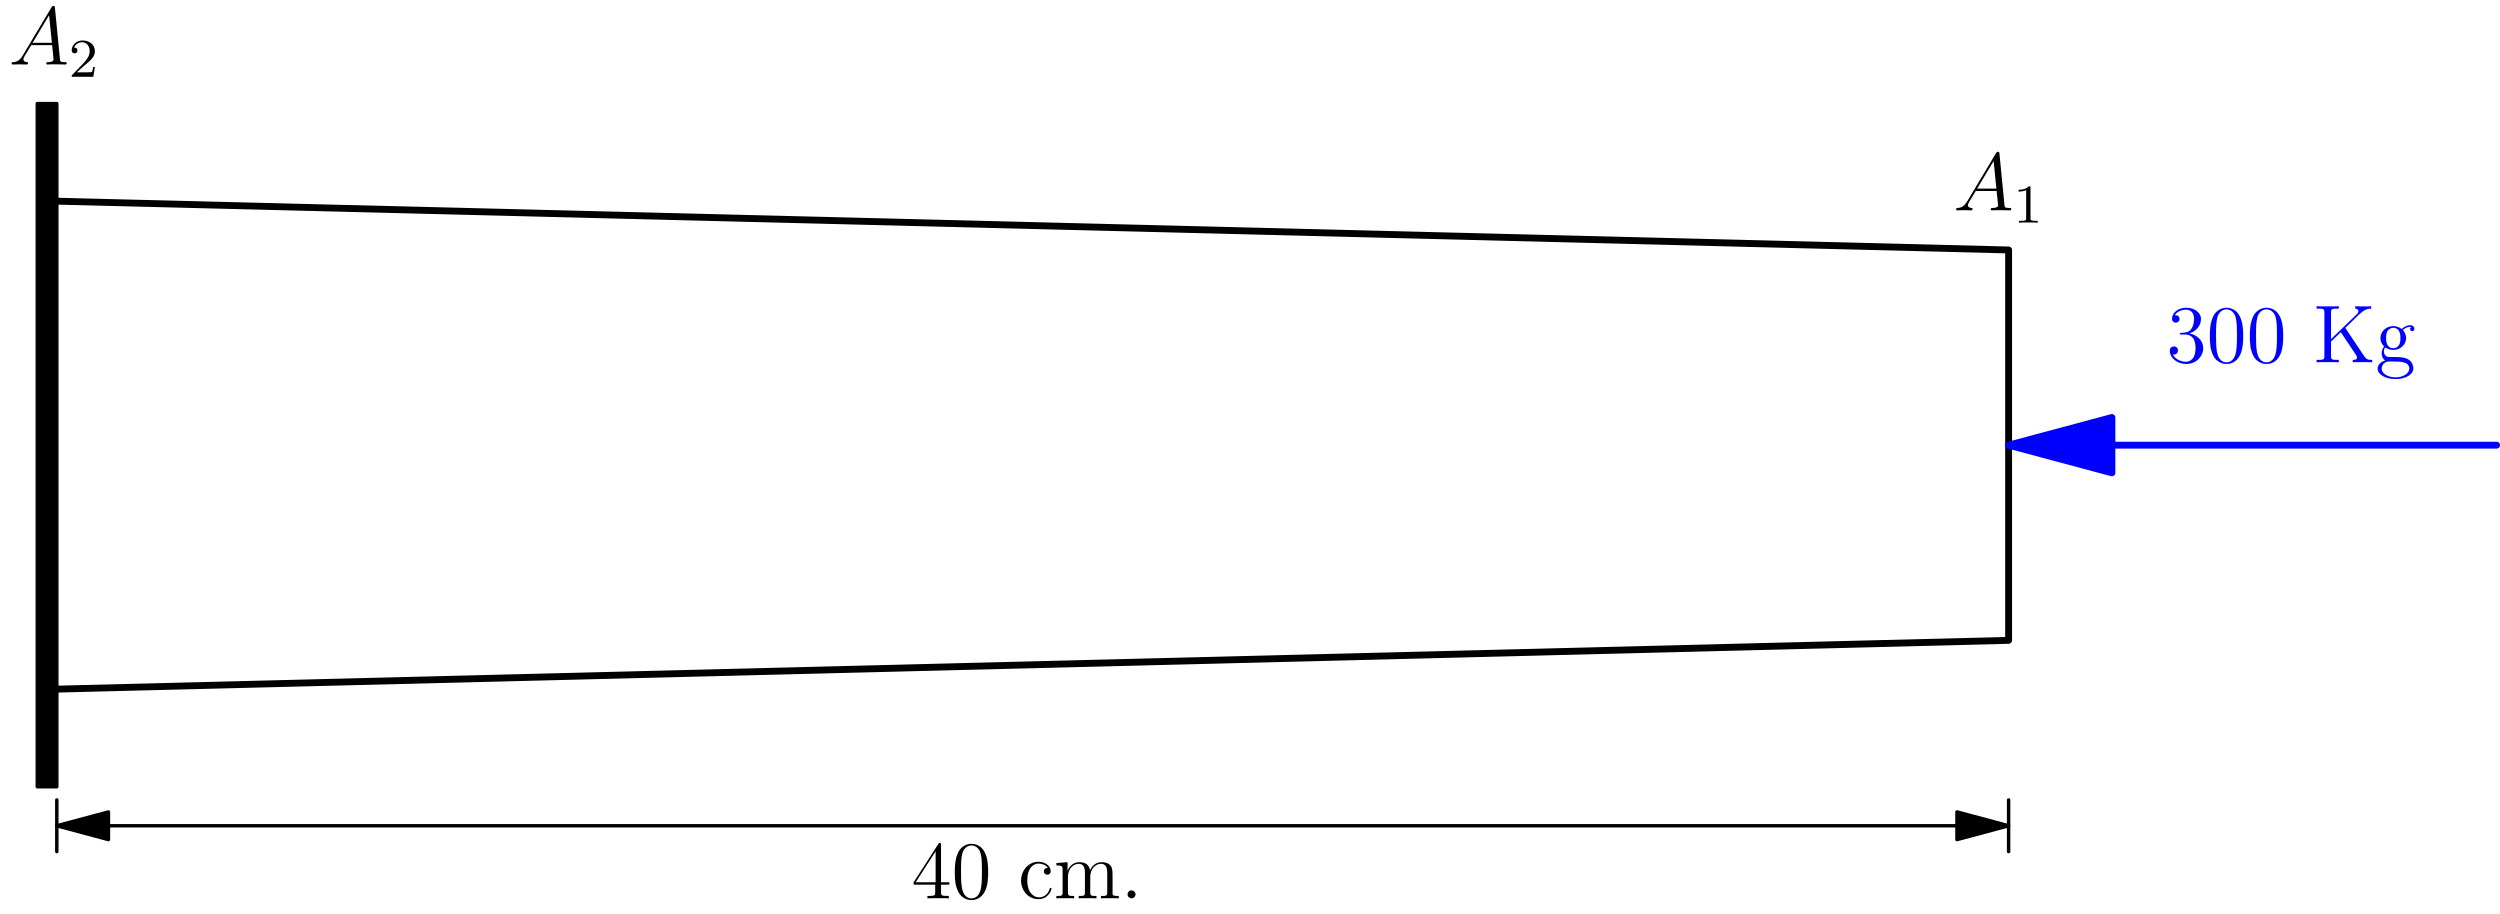
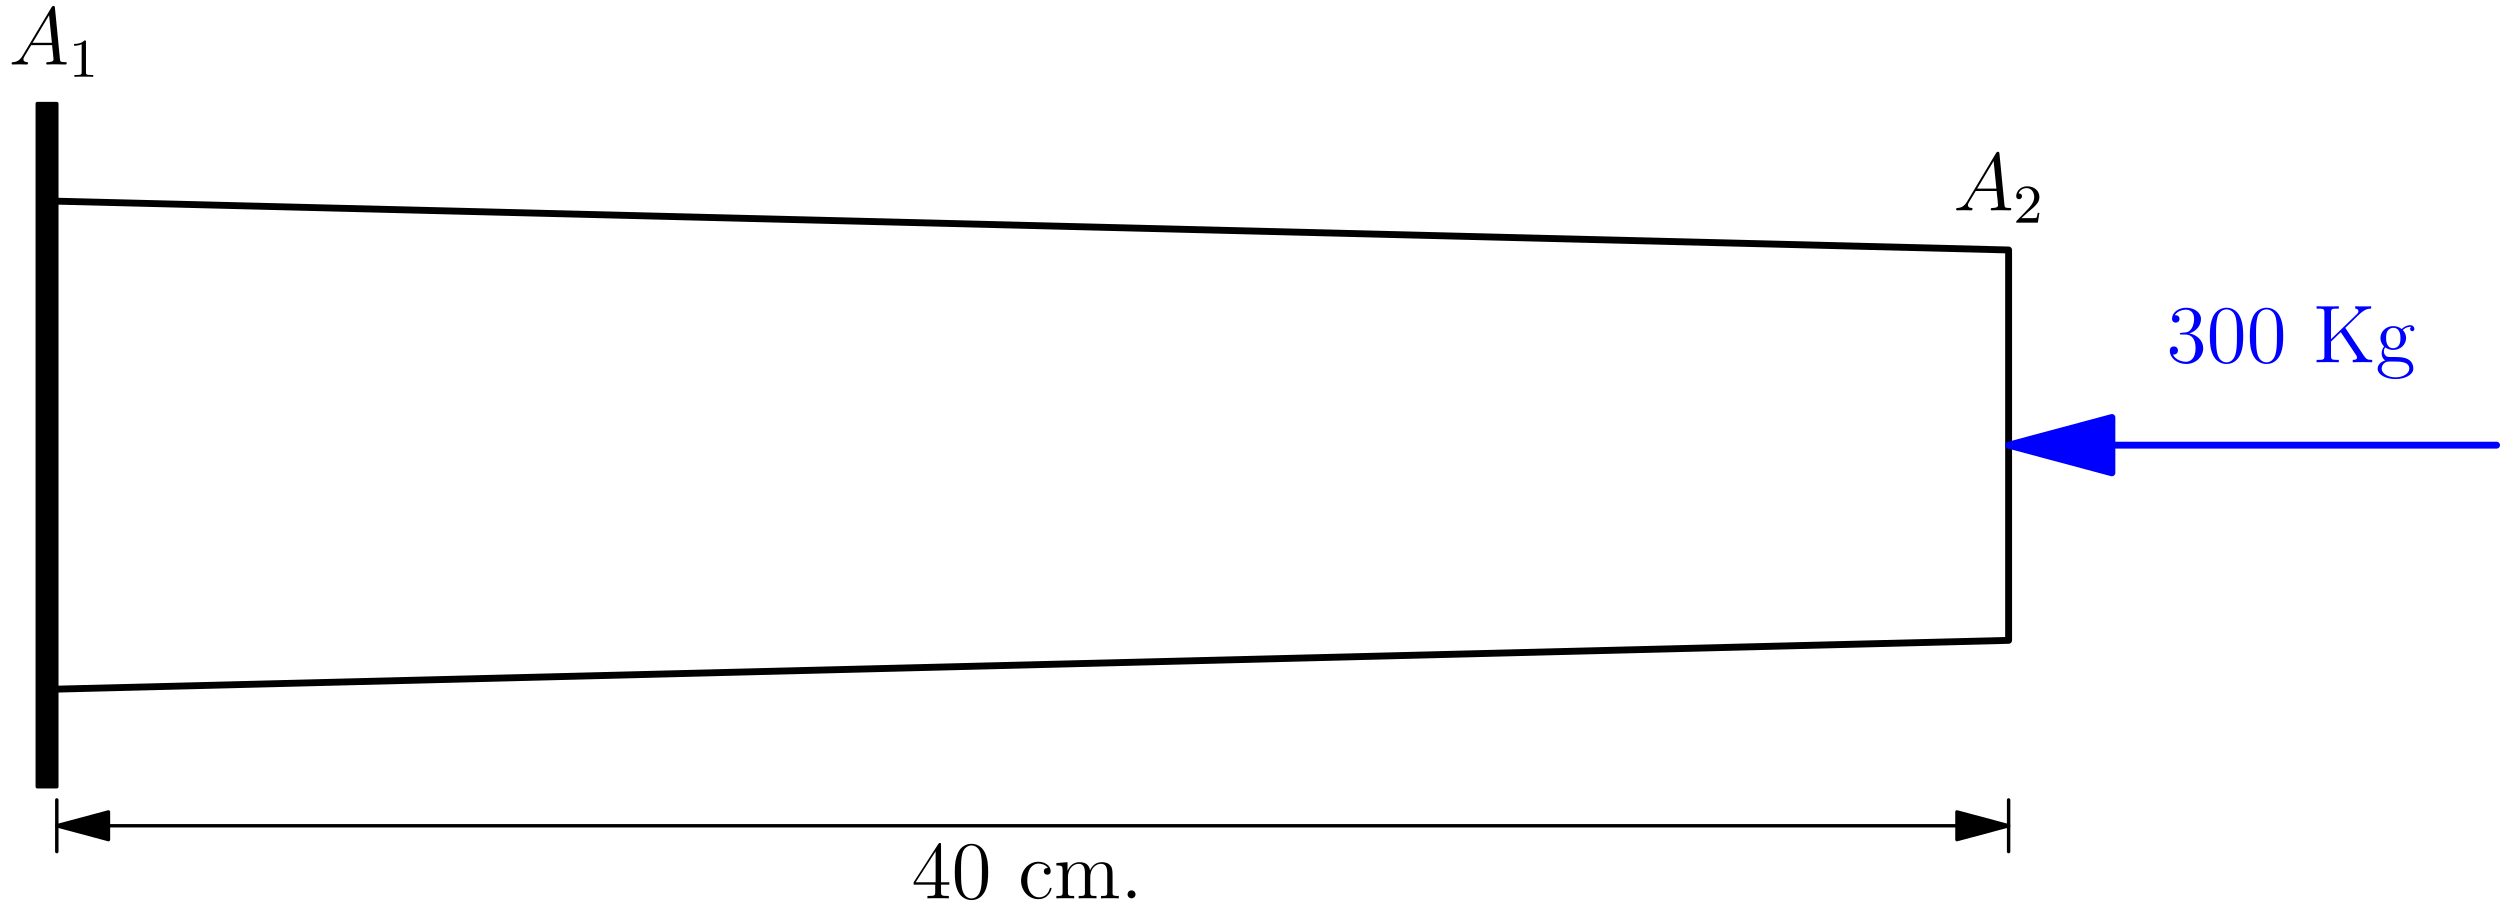
<svg xmlns="http://www.w3.org/2000/svg" xmlns:xlink="http://www.w3.org/1999/xlink" height="133.21pt" version="1.1" viewBox="56.621 54.06 364.441 133.21" width="364.441pt">
  <defs>
    <path d="M2.032 -1.327C1.614 -0.622 1.207 -0.383 0.634 -0.347C0.502 -0.335 0.406 -0.335 0.406 -0.12C0.406 -0.048 0.466 0 0.55 0C0.765 0 1.303 -0.024 1.518 -0.024C1.865 -0.024 2.248 0 2.582 0C2.654 0 2.798 0 2.798 -0.227C2.798 -0.335 2.702 -0.347 2.63 -0.347C2.355 -0.371 2.128 -0.466 2.128 -0.753C2.128 -0.921 2.2 -1.052 2.355 -1.315L3.264 -2.821H6.312C6.324 -2.714 6.324 -2.618 6.336 -2.511C6.372 -2.2 6.516 -0.956 6.516 -0.729C6.516 -0.371 5.906 -0.347 5.715 -0.347C5.583 -0.347 5.452 -0.347 5.452 -0.132C5.452 0 5.559 0 5.631 0C5.834 0 6.073 -0.024 6.276 -0.024H6.958C7.687 -0.024 8.213 0 8.225 0C8.309 0 8.44 0 8.44 -0.227C8.44 -0.347 8.333 -0.347 8.153 -0.347C7.496 -0.347 7.484 -0.454 7.448 -0.813L6.719 -8.273C6.695 -8.512 6.647 -8.536 6.516 -8.536C6.396 -8.536 6.324 -8.512 6.217 -8.333L2.032 -1.327ZM3.467 -3.168L5.87 -7.185L6.276 -3.168H3.467Z" id="g0-65" />
    <path d="M2.503 -5.077C2.503 -5.292 2.487 -5.3 2.271 -5.3C1.945 -4.981 1.522 -4.79 0.765 -4.79V-4.527C0.98 -4.527 1.411 -4.527 1.873 -4.742V-0.654C1.873 -0.359 1.849 -0.263 1.092 -0.263H0.813V0C1.14 -0.024 1.825 -0.024 2.184 -0.024S3.236 -0.024 3.563 0V-0.263H3.284C2.527 -0.263 2.503 -0.359 2.503 -0.654V-5.077Z" id="g1-49" />
    <path d="M2.248 -1.626C2.375 -1.745 2.71 -2.008 2.837 -2.12C3.332 -2.574 3.802 -3.013 3.802 -3.738C3.802 -4.686 3.005 -5.3 2.008 -5.3C1.052 -5.3 0.422 -4.575 0.422 -3.865C0.422 -3.475 0.733 -3.419 0.845 -3.419C1.012 -3.419 1.259 -3.539 1.259 -3.842C1.259 -4.256 0.861 -4.256 0.765 -4.256C0.996 -4.838 1.53 -5.037 1.921 -5.037C2.662 -5.037 3.045 -4.407 3.045 -3.738C3.045 -2.909 2.463 -2.303 1.522 -1.339L0.518 -0.303C0.422 -0.215 0.422 -0.199 0.422 0H3.571L3.802 -1.427H3.555C3.531 -1.267 3.467 -0.869 3.371 -0.717C3.324 -0.654 2.718 -0.654 2.59 -0.654H1.172L2.248 -1.626Z" id="g1-50" />
    <path d="M2.2 -0.586C2.2 -0.909 1.925 -1.16 1.626 -1.16C1.279 -1.16 1.04 -0.885 1.04 -0.586C1.04 -0.227 1.339 0 1.614 0C1.937 0 2.2 -0.251 2.2 -0.586Z" id="g2-46" />
    <path d="M5.356 -3.826C5.356 -4.818 5.296 -5.786 4.866 -6.695C4.376 -7.687 3.515 -7.95 2.929 -7.95C2.236 -7.95 1.387 -7.603 0.944 -6.611C0.61 -5.858 0.49 -5.117 0.49 -3.826C0.49 -2.666 0.574 -1.793 1.004 -0.944C1.47 -0.036 2.295 0.251 2.917 0.251C3.957 0.251 4.555 -0.371 4.902 -1.064C5.332 -1.961 5.356 -3.132 5.356 -3.826ZM2.917 0.012C2.534 0.012 1.757 -0.203 1.53 -1.506C1.399 -2.224 1.399 -3.132 1.399 -3.969C1.399 -4.949 1.399 -5.834 1.59 -6.539C1.793 -7.34 2.403 -7.711 2.917 -7.711C3.371 -7.711 4.065 -7.436 4.292 -6.408C4.447 -5.727 4.447 -4.782 4.447 -3.969C4.447 -3.168 4.447 -2.26 4.316 -1.53C4.089 -0.215 3.335 0.012 2.917 0.012Z" id="g2-48" />
    <path d="M2.2 -4.292C1.997 -4.28 1.949 -4.268 1.949 -4.16C1.949 -4.041 2.008 -4.041 2.224 -4.041H2.774C3.79 -4.041 4.244 -3.204 4.244 -2.056C4.244 -0.49 3.431 -0.072 2.845 -0.072C2.271 -0.072 1.291 -0.347 0.944 -1.136C1.327 -1.076 1.674 -1.291 1.674 -1.722C1.674 -2.068 1.423 -2.307 1.088 -2.307C0.801 -2.307 0.49 -2.14 0.49 -1.686C0.49 -0.622 1.554 0.251 2.881 0.251C4.304 0.251 5.356 -0.837 5.356 -2.044C5.356 -3.144 4.471 -4.005 3.324 -4.208C4.364 -4.507 5.033 -5.38 5.033 -6.312C5.033 -7.257 4.053 -7.95 2.893 -7.95C1.698 -7.95 0.813 -7.221 0.813 -6.348C0.813 -5.87 1.184 -5.774 1.363 -5.774C1.614 -5.774 1.901 -5.954 1.901 -6.312C1.901 -6.695 1.614 -6.862 1.351 -6.862C1.279 -6.862 1.255 -6.862 1.219 -6.85C1.674 -7.663 2.798 -7.663 2.857 -7.663C3.252 -7.663 4.029 -7.484 4.029 -6.312C4.029 -6.085 3.993 -5.416 3.646 -4.902C3.288 -4.376 2.881 -4.34 2.558 -4.328L2.2 -4.292Z" id="g2-51" />
    <path d="M4.316 -7.783C4.316 -8.01 4.316 -8.07 4.148 -8.07C4.053 -8.07 4.017 -8.07 3.921 -7.926L0.323 -2.343V-1.997H3.467V-0.909C3.467 -0.466 3.443 -0.347 2.57 -0.347H2.331V0C2.606 -0.024 3.551 -0.024 3.885 -0.024S5.177 -0.024 5.452 0V-0.347H5.212C4.352 -0.347 4.316 -0.466 4.316 -0.909V-1.997H5.523V-2.343H4.316V-7.783ZM3.527 -6.85V-2.343H0.622L3.527 -6.85Z" id="g2-52" />
    <path d="M4.674 -5.009C4.854 -5.2 5.32 -5.643 5.511 -5.822C7.161 -7.46 7.496 -7.795 8.44 -7.819V-8.165C8.094 -8.141 7.95 -8.141 7.412 -8.141C7.101 -8.141 6.396 -8.141 6.121 -8.165V-7.819C6.372 -7.807 6.587 -7.699 6.587 -7.436C6.587 -7.257 6.504 -7.149 6.241 -6.898L2.594 -3.371V-7.233C2.594 -7.819 2.726 -7.819 3.73 -7.819V-8.165C3.443 -8.141 2.463 -8.141 2.116 -8.141C1.757 -8.141 0.777 -8.141 0.49 -8.165V-7.819C1.494 -7.819 1.626 -7.819 1.626 -7.233V-0.933C1.626 -0.347 1.494 -0.347 0.49 -0.347V0C0.777 -0.024 1.757 -0.024 2.104 -0.024C2.463 -0.024 3.443 -0.024 3.73 0V-0.347C2.726 -0.347 2.594 -0.347 2.594 -0.933V-3.013L4.017 -4.388L6.229 -1.076C6.276 -1.004 6.324 -0.921 6.348 -0.861C6.372 -0.813 6.384 -0.753 6.384 -0.681C6.384 -0.347 5.954 -0.347 5.762 -0.347V0C6.049 -0.024 6.922 -0.024 7.269 -0.024C7.58 -0.024 8.177 -0.024 8.596 0V-0.347C7.95 -0.347 7.747 -0.406 7.364 -0.98L4.674 -5.009Z" id="g2-75" />
    <path d="M4.328 -4.423C4.184 -4.423 3.742 -4.423 3.742 -3.933C3.742 -3.646 3.945 -3.443 4.232 -3.443C4.507 -3.443 4.734 -3.61 4.734 -3.957C4.734 -4.758 3.897 -5.332 2.929 -5.332C1.53 -5.332 0.418 -4.089 0.418 -2.582C0.418 -1.052 1.566 0.12 2.917 0.12C4.495 0.12 4.854 -1.315 4.854 -1.423S4.77 -1.53 4.734 -1.53C4.627 -1.53 4.615 -1.494 4.579 -1.351C4.316 -0.502 3.67 -0.143 3.025 -0.143C2.295 -0.143 1.327 -0.777 1.327 -2.594C1.327 -4.579 2.343 -5.069 2.941 -5.069C3.395 -5.069 4.053 -4.89 4.328 -4.423Z" id="g2-99" />
    <path d="M1.423 -2.164C1.985 -1.793 2.463 -1.793 2.594 -1.793C3.67 -1.793 4.471 -2.606 4.471 -3.527C4.471 -3.85 4.376 -4.304 3.993 -4.686C4.459 -5.165 5.021 -5.165 5.081 -5.165C5.129 -5.165 5.189 -5.165 5.236 -5.141C5.117 -5.093 5.057 -4.973 5.057 -4.842C5.057 -4.674 5.177 -4.531 5.368 -4.531C5.464 -4.531 5.679 -4.591 5.679 -4.854C5.679 -5.069 5.511 -5.404 5.093 -5.404C4.471 -5.404 4.005 -5.021 3.838 -4.842C3.479 -5.117 3.061 -5.272 2.606 -5.272C1.53 -5.272 0.729 -4.459 0.729 -3.539C0.729 -2.857 1.148 -2.415 1.267 -2.307C1.124 -2.128 0.909 -1.781 0.909 -1.315C0.909 -0.622 1.327 -0.323 1.423 -0.263C0.873 -0.108 0.323 0.323 0.323 0.944C0.323 1.769 1.447 2.451 2.917 2.451C4.34 2.451 5.523 1.817 5.523 0.921C5.523 0.622 5.44 -0.084 4.722 -0.454C4.113 -0.765 3.515 -0.765 2.487 -0.765C1.757 -0.765 1.674 -0.765 1.459 -0.992C1.339 -1.112 1.231 -1.339 1.231 -1.59C1.231 -1.793 1.303 -1.997 1.423 -2.164ZM2.606 -2.044C1.554 -2.044 1.554 -3.252 1.554 -3.527C1.554 -3.742 1.554 -4.232 1.757 -4.555C1.985 -4.902 2.343 -5.021 2.594 -5.021C3.646 -5.021 3.646 -3.814 3.646 -3.539C3.646 -3.324 3.646 -2.833 3.443 -2.511C3.216 -2.164 2.857 -2.044 2.606 -2.044ZM2.929 2.2C1.781 2.2 0.909 1.614 0.909 0.933C0.909 0.837 0.933 0.371 1.387 0.06C1.65 -0.108 1.757 -0.108 2.594 -0.108C3.587 -0.108 4.937 -0.108 4.937 0.933C4.937 1.638 4.029 2.2 2.929 2.2Z" id="g2-103" />
    <path d="M8.572 -2.905C8.572 -4.017 8.572 -4.352 8.297 -4.734C7.95 -5.2 7.388 -5.272 6.982 -5.272C5.99 -5.272 5.487 -4.555 5.296 -4.089C5.129 -5.009 4.483 -5.272 3.73 -5.272C2.57 -5.272 2.116 -4.28 2.02 -4.041H2.008V-5.272L0.383 -5.141V-4.794C1.196 -4.794 1.291 -4.71 1.291 -4.125V-0.885C1.291 -0.347 1.16 -0.347 0.383 -0.347V0C0.693 -0.024 1.339 -0.024 1.674 -0.024C2.02 -0.024 2.666 -0.024 2.977 0V-0.347C2.212 -0.347 2.068 -0.347 2.068 -0.885V-3.108C2.068 -4.364 2.893 -5.033 3.634 -5.033S4.543 -4.423 4.543 -3.694V-0.885C4.543 -0.347 4.411 -0.347 3.634 -0.347V0C3.945 -0.024 4.591 -0.024 4.926 -0.024C5.272 -0.024 5.918 -0.024 6.229 0V-0.347C5.464 -0.347 5.32 -0.347 5.32 -0.885V-3.108C5.32 -4.364 6.145 -5.033 6.886 -5.033S7.795 -4.423 7.795 -3.694V-0.885C7.795 -0.347 7.663 -0.347 6.886 -0.347V0C7.197 -0.024 7.843 -0.024 8.177 -0.024C8.524 -0.024 9.17 -0.024 9.48 0V-0.347C8.883 -0.347 8.584 -0.347 8.572 -0.705V-2.905Z" id="g2-109" />
  </defs>
  <g id="page1">
    <g transform="matrix(1 0 0 1 64.9013 118.954)">
      <path d="M 0 35.566L 284.528 28.453L 284.528 -28.453L 0 -35.566" fill="none" stroke="#000000" stroke-linecap="round" stroke-linejoin="round" stroke-miterlimit="10.037" stroke-width="1.004" />
    </g>
    <g transform="matrix(1 0 0 1 64.9013 118.954)">
      <path d="M 299.584 0L 355.659 0" fill="none" stroke="#0000ff" stroke-linecap="round" stroke-linejoin="round" stroke-miterlimit="10.037" stroke-width="1.004" />
    </g>
    <g transform="matrix(1 0 0 1 64.9013 118.954)">
      <path d="M 284.528 5.69034e-15L 299.584 4.034L 299.584 -4.034L 284.528 5.69034e-15Z" fill="#0000ff" />
    </g>
    <g transform="matrix(1 0 0 1 64.9013 118.954)">
      <path d="M 284.528 5.69034e-15L 299.584 4.034L 299.584 -4.034L 284.528 5.69034e-15Z" fill="none" stroke="#0000ff" stroke-linecap="round" stroke-linejoin="round" stroke-miterlimit="10.037" stroke-width="1.004" />
    </g>
    <g fill="#0000ff">
      <use x="372.44" xlink:href="#g2-51" y="106.869" />
      <use x="378.271" xlink:href="#g2-48" y="106.869" />
      <use x="384.102" xlink:href="#g2-48" y="106.869" />
      <use x="393.835" xlink:href="#g2-75" y="106.869" />
      <use x="402.902" xlink:href="#g2-103" y="106.869" />
    </g>
    <use x="57.909" xlink:href="#g0-65" y="63.463" />
-     <use x="66.651" xlink:href="#g1-50" y="65.257" />
+     <use x="66.651" xlink:href="#g1-49" y="65.257" />
    <use x="341.373" xlink:href="#g0-65" y="84.723" />
-     <use x="350.116" xlink:href="#g1-49" y="86.516" />
+     <use x="350.116" xlink:href="#g1-50" y="86.516" />
    <g transform="matrix(1 0 0 1 64.9013 118.954)">
      <path d="M 276.999 55.483L 7.528 55.483" fill="none" stroke="#000000" stroke-linecap="round" stroke-linejoin="round" stroke-miterlimit="10.037" stroke-width="0.502" />
    </g>
    <g transform="matrix(1 0 0 1 64.9013 118.954)">
      <path d="M 284.528 55.483L 276.999 53.466L 276.999 57.5L 284.528 55.483Z" fill="#000000" />
    </g>
    <g transform="matrix(1 0 0 1 64.9013 118.954)">
      <path d="M 284.528 55.483L 276.999 53.466L 276.999 57.5L 284.528 55.483Z" fill="none" stroke="#000000" stroke-linecap="round" stroke-linejoin="round" stroke-miterlimit="10.037" stroke-width="0.502" />
    </g>
    <g transform="matrix(1 0 0 1 64.9013 118.954)">
      <path d="M 7.39152e-16 55.483L 7.528 57.5L 7.528 53.466L 7.39152e-16 55.483Z" fill="#000000" />
    </g>
    <g transform="matrix(1 0 0 1 64.9013 118.954)">
      <path d="M 7.39152e-16 55.483L 7.528 57.5L 7.528 53.466L 7.39152e-16 55.483Z" fill="none" stroke="#000000" stroke-linecap="round" stroke-linejoin="round" stroke-miterlimit="10.037" stroke-width="0.502" />
    </g>
    <g transform="matrix(1 0 0 1 64.9013 118.954)">
      <path d="M 0 59.247L 0 51.719" fill="none" stroke="#000000" stroke-linecap="round" stroke-linejoin="round" stroke-miterlimit="10.037" stroke-width="0.502" />
    </g>
    <g transform="matrix(1 0 0 1 64.9013 118.954)">
      <path d="M 284.528 59.247L 284.528 51.719" fill="none" stroke="#000000" stroke-linecap="round" stroke-linejoin="round" stroke-miterlimit="10.037" stroke-width="0.502" />
    </g>
    <use x="189.486" xlink:href="#g2-52" y="185.016" />
    <use x="195.317" xlink:href="#g2-48" y="185.016" />
    <use x="205.05" xlink:href="#g2-99" y="185.016" />
    <use x="210.234" xlink:href="#g2-109" y="185.016" />
    <use x="219.952" xlink:href="#g2-46" y="185.016" />
    <g transform="matrix(1 0 0 1 64.9013 118.954)">
      <path d="M -2.845 49.792L 0 49.792L 0 -49.792L -2.845 -49.792L -2.845 49.792Z" fill="#000000" />
    </g>
    <g transform="matrix(1 0 0 1 64.9013 118.954)">
      <path d="M -2.845 49.792L 0 49.792L 0 -49.792L -2.845 -49.792L -2.845 49.792Z" fill="none" stroke="#000000" stroke-linecap="round" stroke-linejoin="round" stroke-miterlimit="10.037" stroke-width="0.502" />
    </g>
  </g>
</svg>
